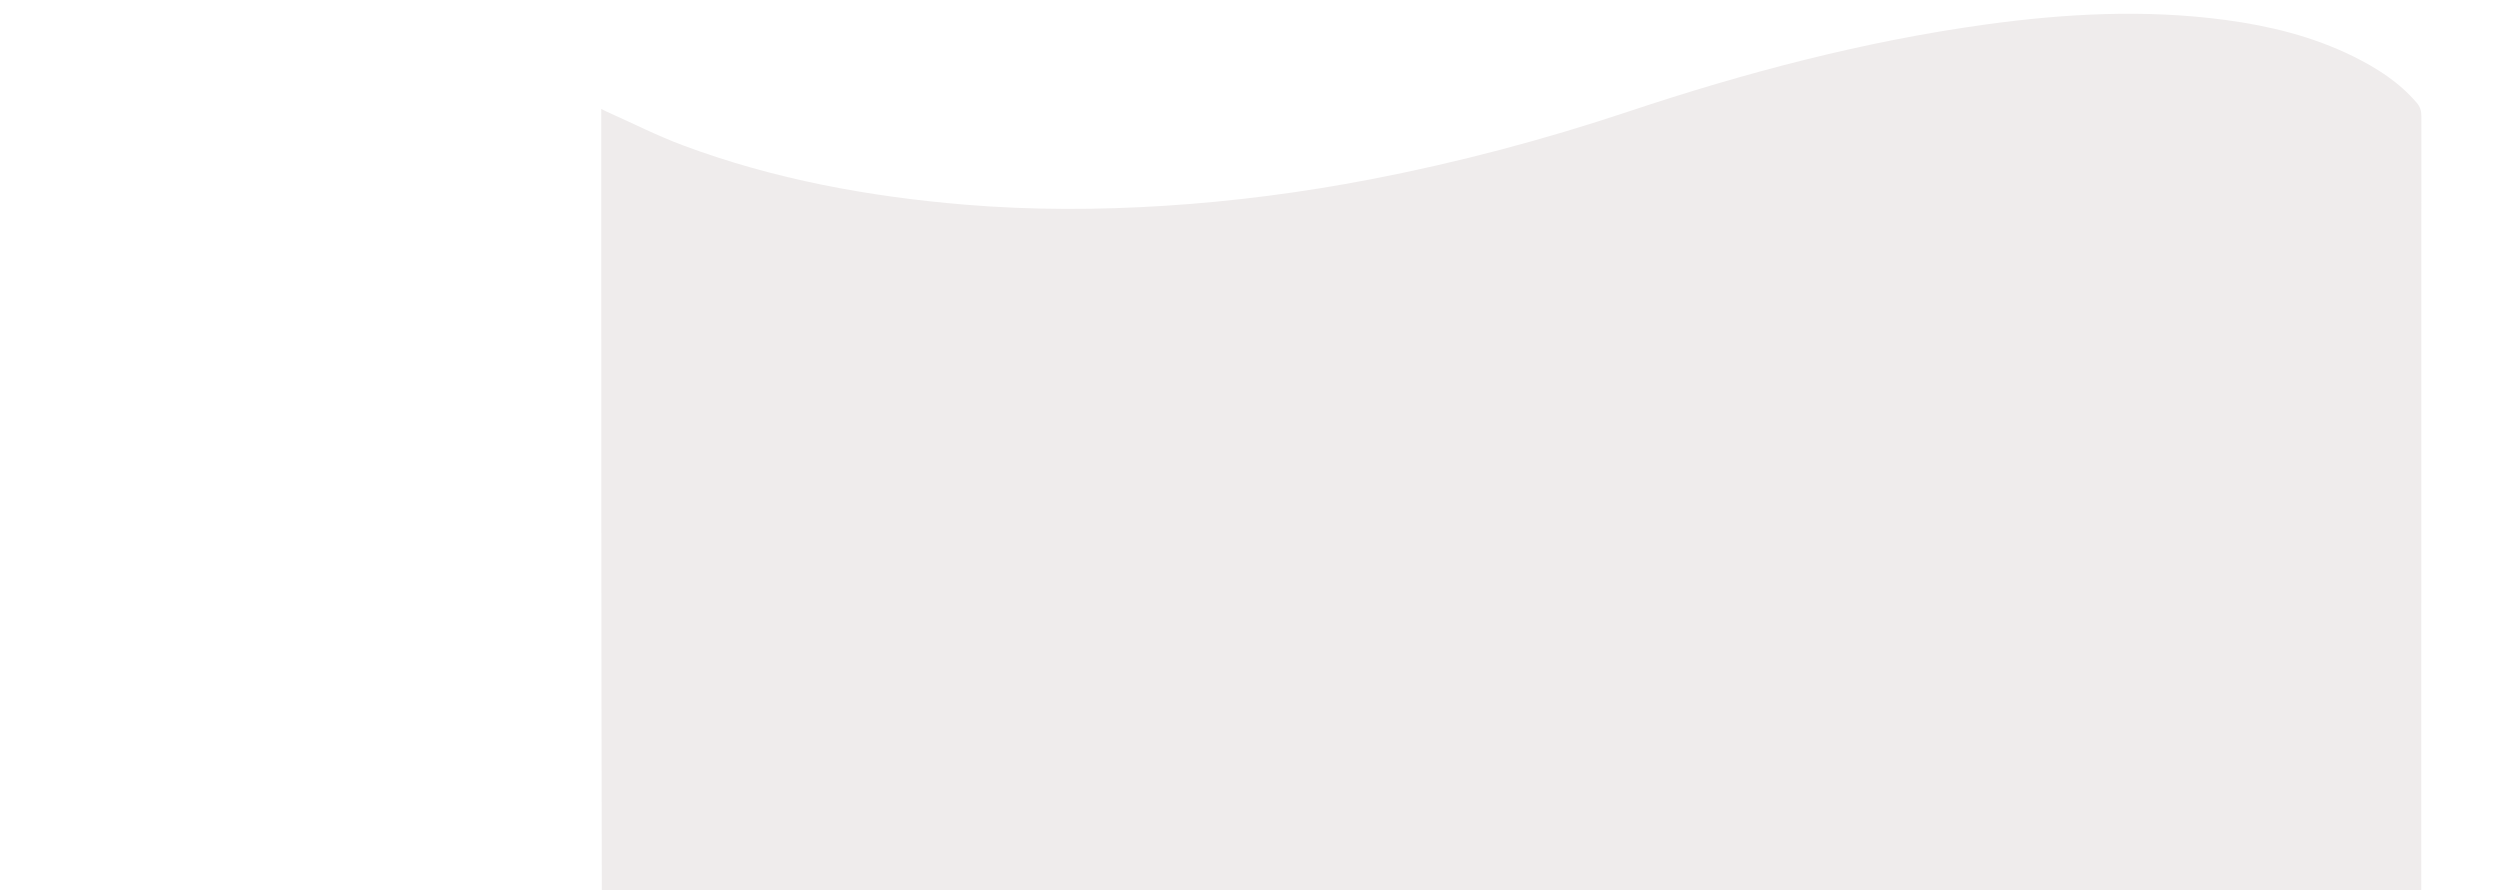
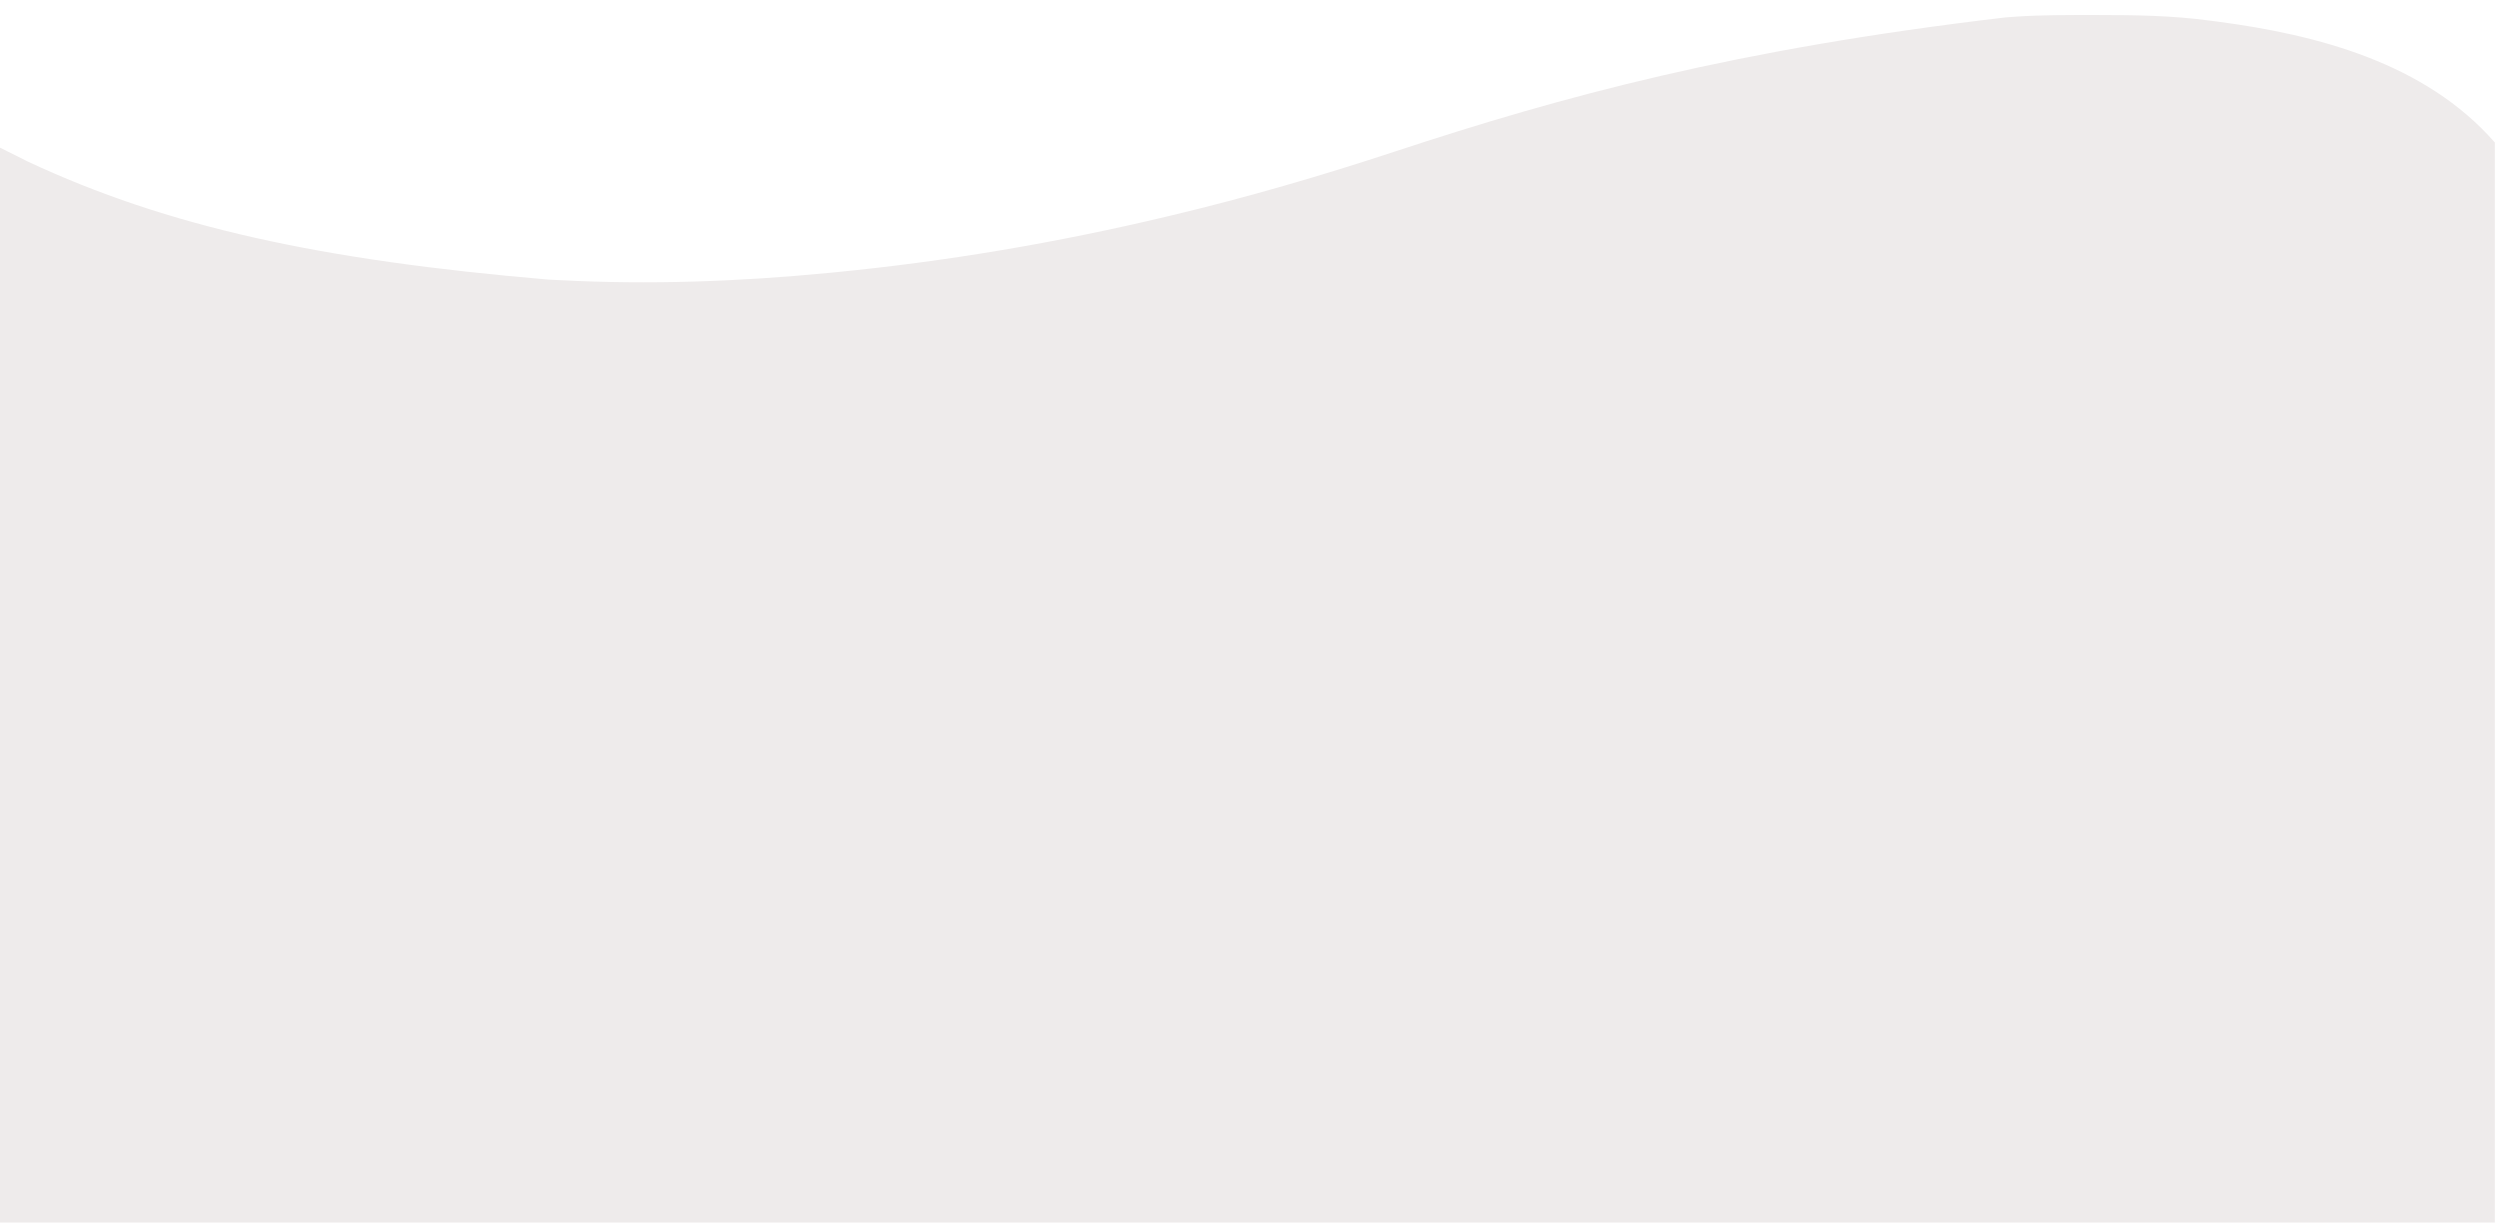
- <svg xmlns="http://www.w3.org/2000/svg" version="1.1" id="Layer_1" x="0px" y="0px" width="100%" viewBox="0 0 2000 712" enable-background="new 0 0 2000 712" xml:space="preserve">
-   <path fill="#EFECEC" opacity="1" stroke="none" d=" M1937,713   C1451.965,713 966.93,713 481.448,712.531   C481,503.957 481,295.852 481,87.147   C482.682,87.998 483.799,88.626 484.965,89.145   C505.605,98.341 525.834,108.644 546.971,116.507   C619.556,143.51 695.059,157.323 772.01,163.731   C825.246,168.165 878.568,168.014 931.847,164.63   C987.252,161.112 1042.223,153.917 1096.75,143.42   C1166.602,129.972 1235.2,111.764 1302.675,89.264   C1395.979,58.152 1490.783,33.098 1588.373,19.622   C1652.134,10.816 1716.057,7.389 1780.175,15.946   C1815.674,20.684 1850.165,29.146 1882.453,45.041   C1901.522,54.427 1919.292,65.773 1933.341,82.189   C1936.006,85.303 1937.085,88.401 1937.083,92.515   C1936.989,299.343 1937,506.172 1937,713  z" />
+ <svg xmlns="http://www.w3.org/2000/svg" version="1.1" width="1456" height="712">
+   <path d="M0 0 C0.723 -0 1.446 -0.001 2.19 -0.001 C24.099 -0.008 45.747 0.309 67.5 3.25 C68.876 3.429 70.252 3.608 71.628 3.786 C130.418 11.502 193.013 27.979 233.5 74.25 C233.5 281.82 233.5 489.39 233.5 703.25 C-245.99 703.25 -725.48 703.25 -1219.5 703.25 C-1219.5 496.67 -1219.5 290.09 -1219.5 77.25 C-1211.58 81.21 -1211.58 81.21 -1203.5 85.25 C-1121.813 123.496 -1032.052 142.856 -900.265 154.071 C-897.9 154.183 -895.536 154.301 -893.173 154.425 C-841.369 157.145 -789.109 155.242 -737.5 150.25 C-736.172 150.122 -736.172 150.122 -734.816 149.992 C-668.912 143.634 -603.913 132.631 -539.5 117.25 C-538.618 117.04 -537.737 116.83 -536.828 116.614 C-492.966 106.151 -449.811 93.57 -406.992 79.465 C-308.938 47.175 -208.773 19.88 -51.493 1.391 C-49.529 1.252 -47.566 1.106 -45.603 0.96 C-30.426 -0.082 -15.205 0.004 0 0 Z " fill="#EEEBEB" transform="translate(1219.5,8.75)" />
</svg>
